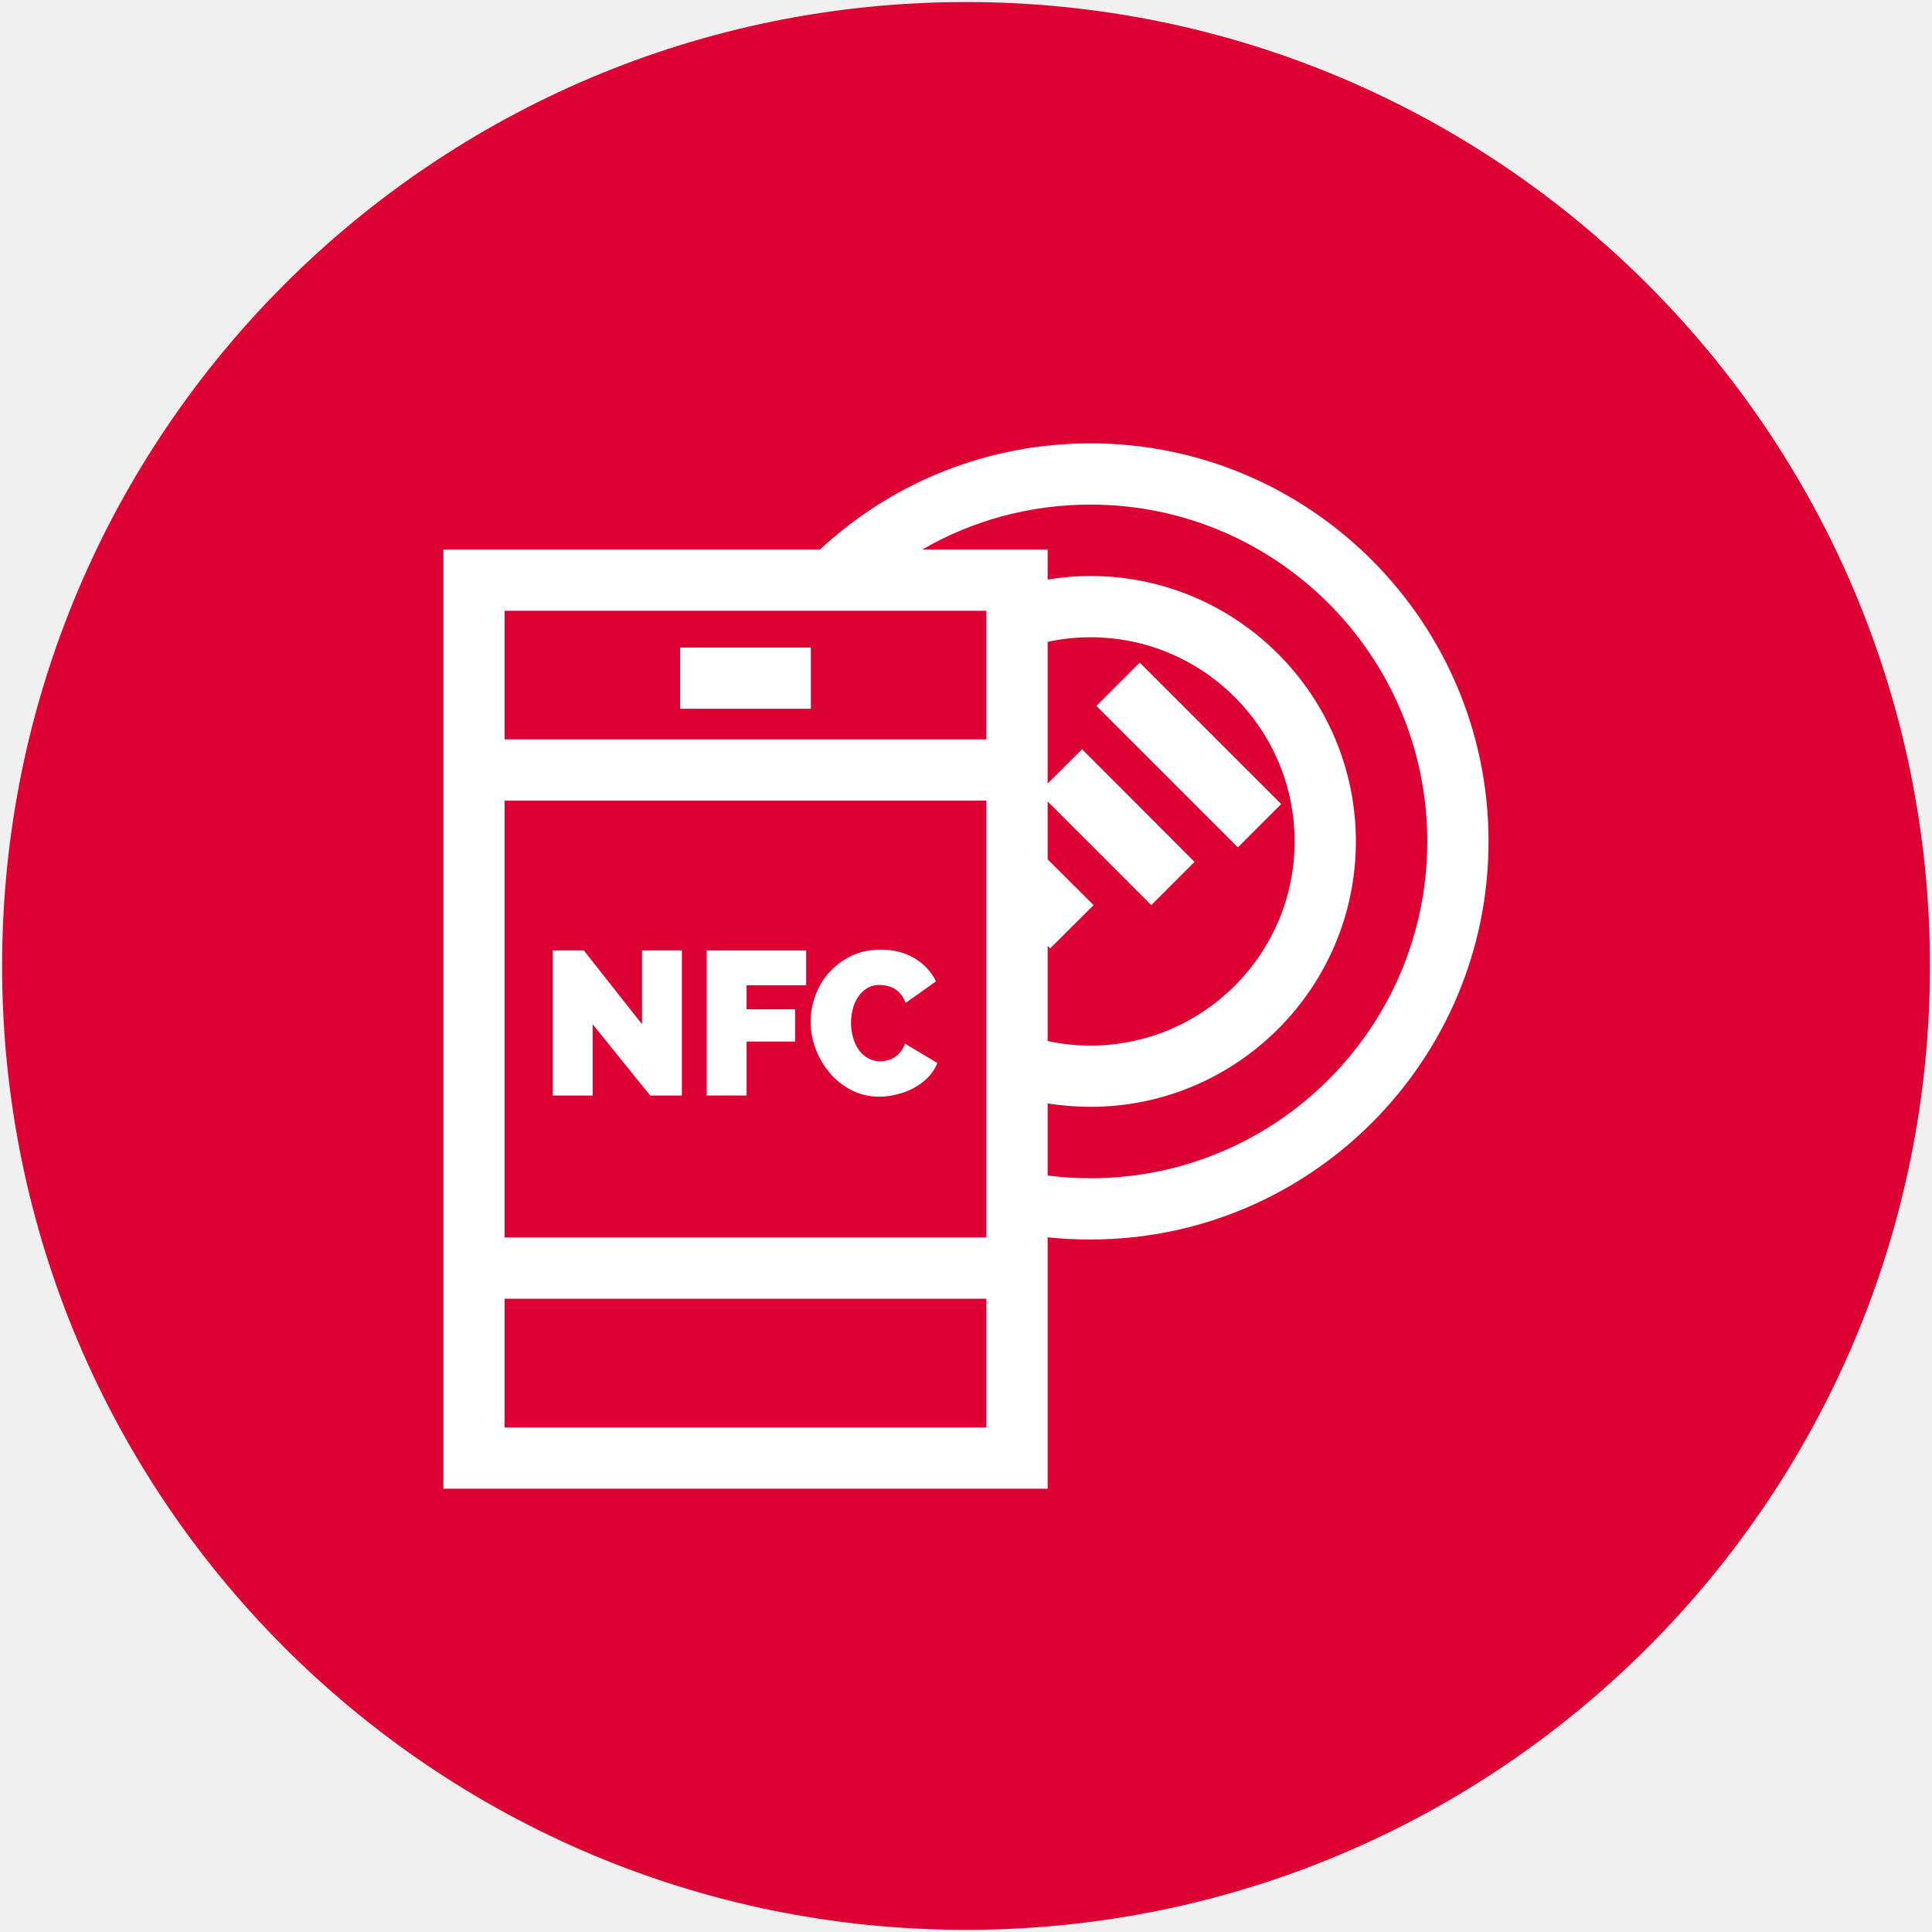
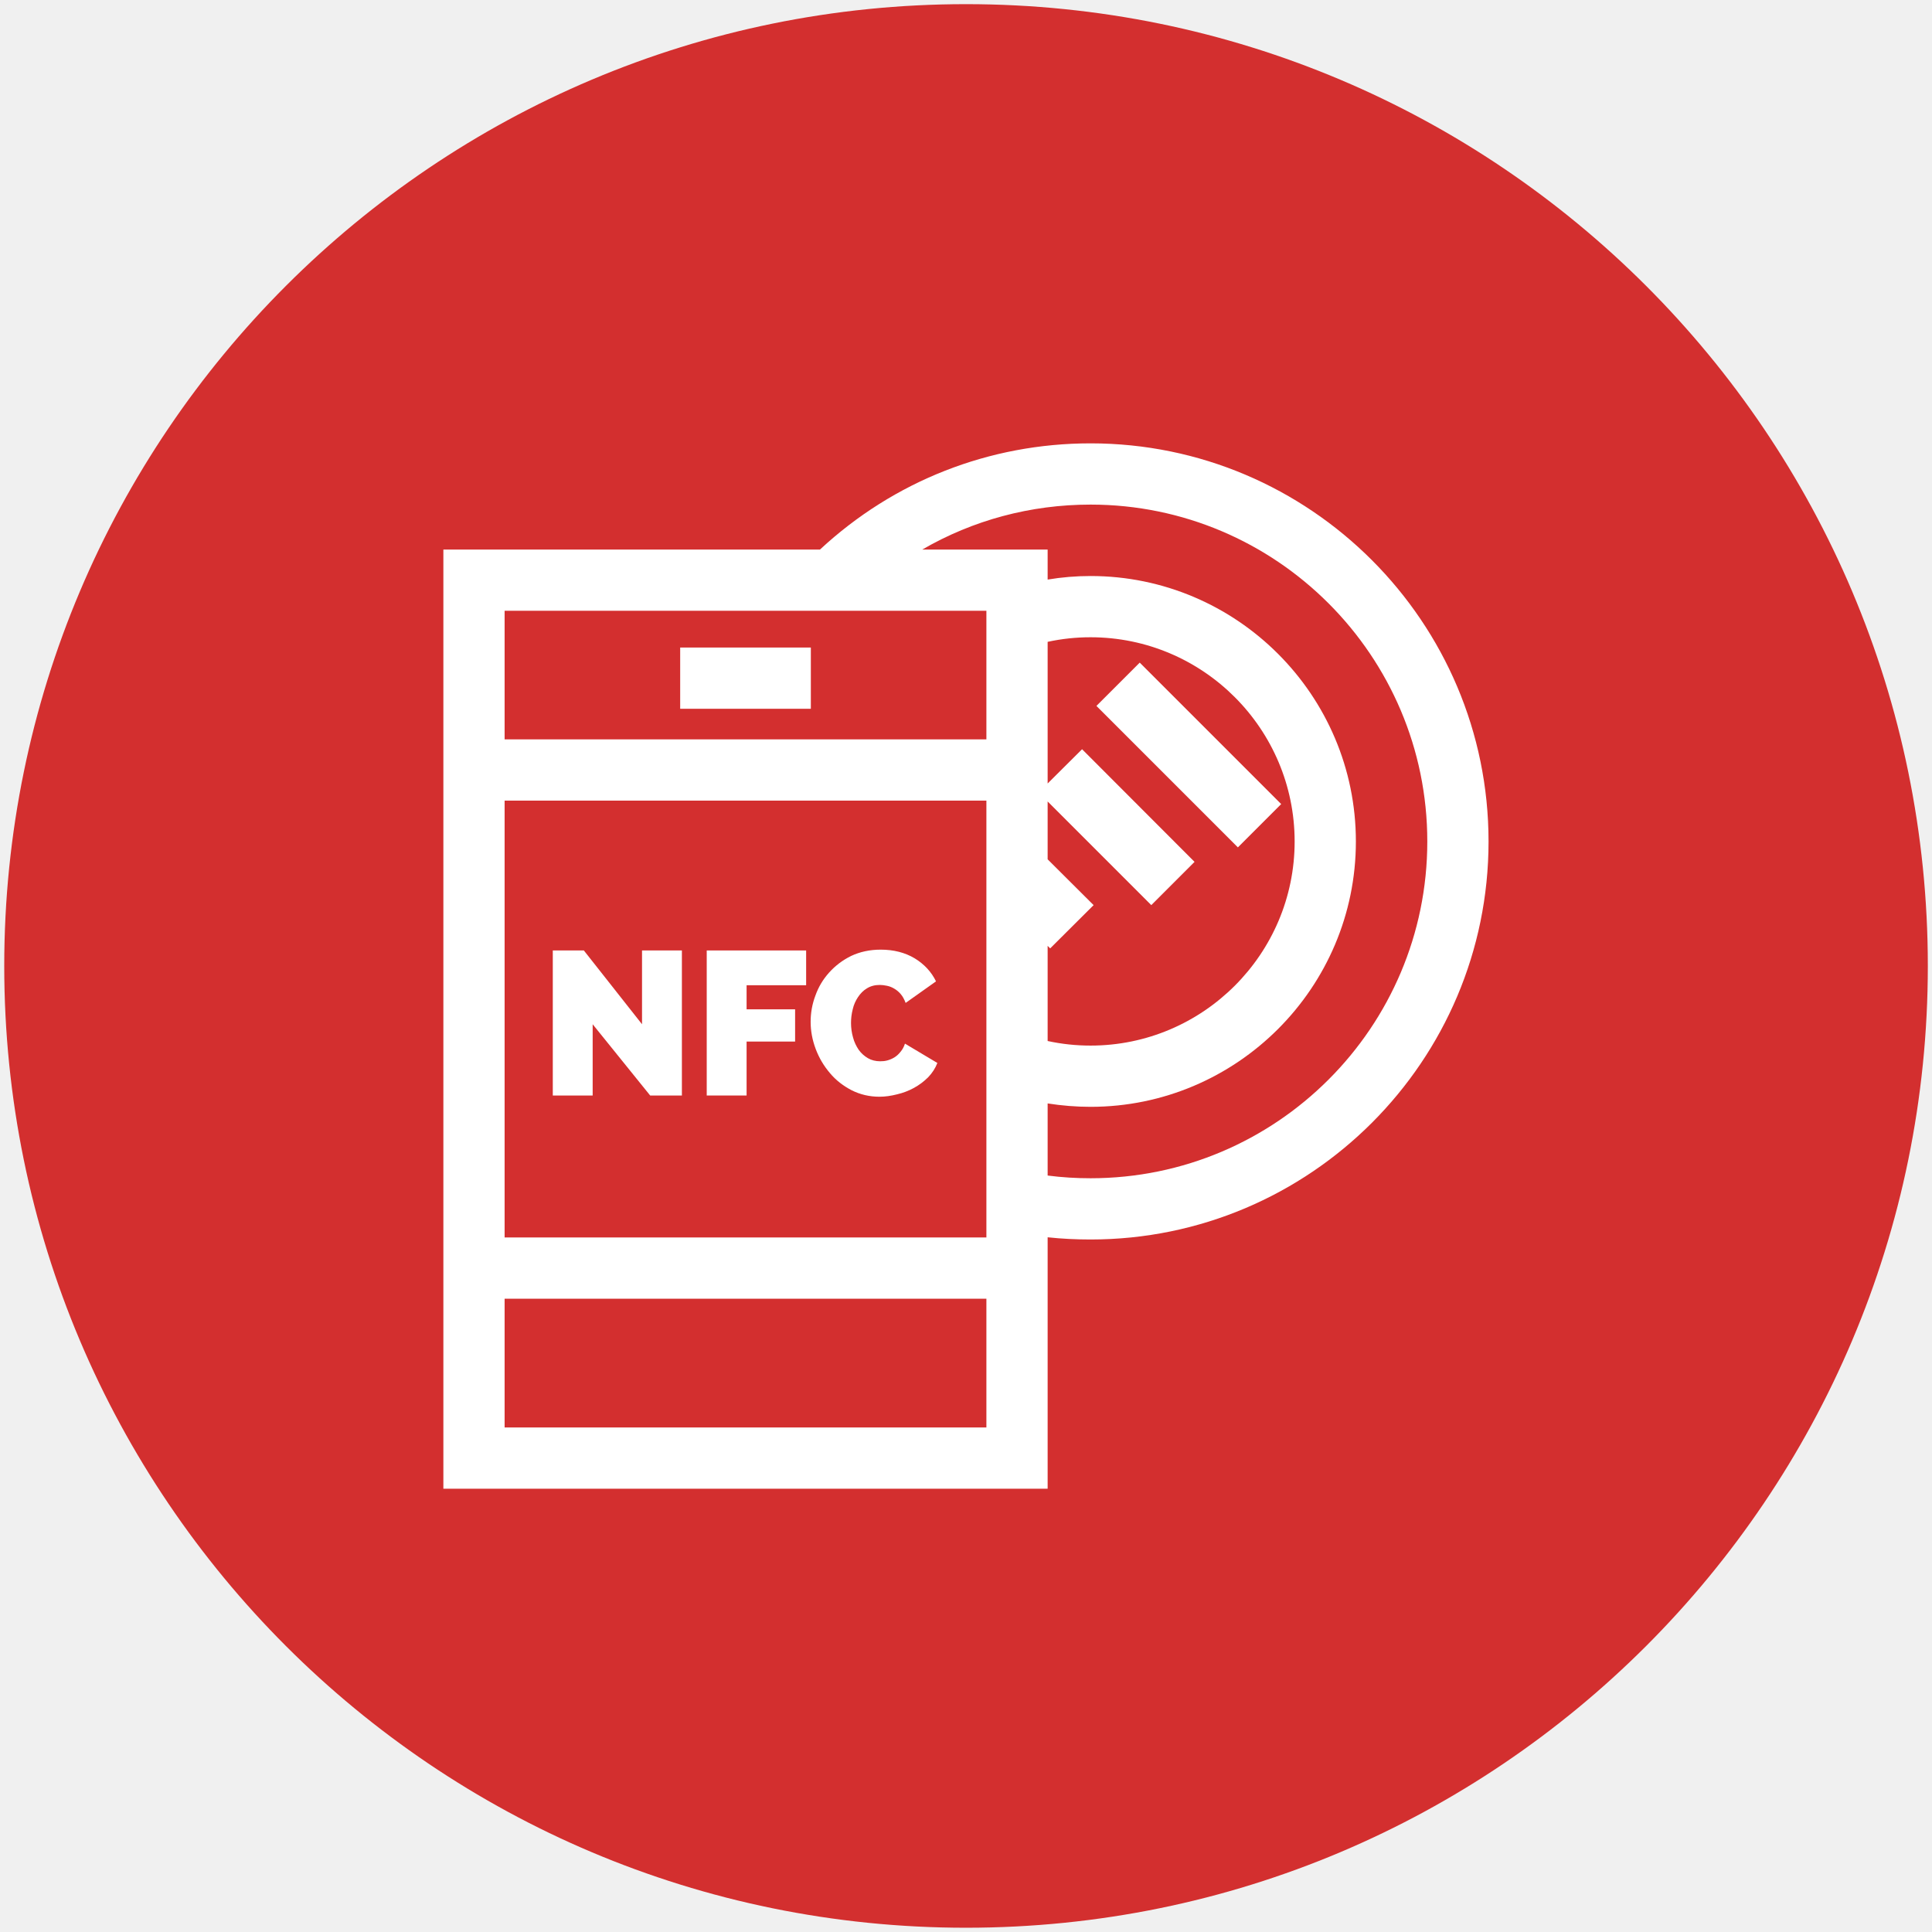
<svg xmlns="http://www.w3.org/2000/svg" xmlns:ns1="http://schemas.microsoft.com/visio/2003/SVGExtensions/" width="1.582in" height="1.582in" viewBox="0 0 113.886 113.886" xml:space="preserve" color-interpolation-filters="sRGB" class="st4">
  <ns1:documentProperties ns1:langID="2052" ns1:metric="true" ns1:viewMarkup="false" />
  <style type="text/css">
	
- 		.st1 {fill:#dd0032;stroke:#dd0032;stroke-width:0.25}
+ 		.st1 {fill:#d32f2f;stroke:none;stroke-width:0.25}
		.st2 {fill:#ffffff;stroke:none;stroke-linecap:butt;stroke-width:0.75}
		.st3 {fill:#ffffff;stroke:none;stroke-linecap:butt;stroke-width:0.75}
		.st4 {fill:none;fill-rule:evenodd;font-size:12px;overflow:visible;stroke-linecap:square;stroke-miterlimit:3}
	
	</style>
  <g ns1:mID="0" ns1:index="1" ns1:groupContext="foregroundPage">
    <ns1:pageProperties ns1:drawingScale="0.0393701" ns1:pageScale="0.0393701" ns1:drawingUnits="24" ns1:shadowOffsetX="8.50394" ns1:shadowOffsetY="-8.50394" />
    <g id="group11-1" transform="translate(0.25,-0.25)" ns1:mID="11" ns1:groupContext="group">
      <g id="shape1-2" ns1:mID="1" ns1:groupContext="shape">
        <ns1:userDefs>
          <ns1:ud ns1:nameU="visVersion" ns1:val="VT0(15):26" />
        </ns1:userDefs>
        <path d="M0 57.19 A56.693 56.693 0 0 1 113.39 57.19 A56.693 56.693 0 1 1 0 57.19 Z" class="st1" />
      </g>
      <g id="group4-4" transform="translate(25.8854,-25.8854)" ns1:mID="4" ns1:groupContext="group">
        <g id="shape5-5" ns1:mID="5" ns1:groupContext="shape" transform="translate(13.9596,-45.9705)">
          <rect x="0" y="110.276" width="7.702" height="3.61" class="st2" />
        </g>
        <g id="shape6-7" ns1:mID="6" ns1:groupContext="shape" transform="translate(6.45043,-23.1778)">
          <path d="M5.26 105.34 L5.26 109.69 L1.83 105.34 L0 105.34 L0 113.89 L2.35 113.89 L2.35 109.69 L5.74 113.89 L7.61          113.89 L7.61 105.34 L5.26 105.34 Z" class="st2" />
        </g>
        <g id="shape7-9" ns1:mID="7" ns1:groupContext="shape" transform="translate(15.5241,-23.1778)">
          <path d="M5.86 107.39 L5.86 105.34 L0 105.34 L0 113.89 L2.35 113.89 L2.35 110.71 L5.21 110.71 L5.21 108.81 L2.35          108.81 L2.35 107.39 L5.86 107.39 Z" class="st2" />
        </g>
        <g id="shape8-11" ns1:mID="8" ns1:groupContext="shape" transform="translate(21.6497,-23.1056)">
          <path d="M5.56 110.76 C5.5 110.95 5.41 111.11 5.3 111.24 C5.19 111.38 5.07 111.49 4.94 111.57 C4.81 111.65 4.67          111.71 4.52 111.75 C4.38 111.79 4.24 111.8 4.1 111.8 C3.83 111.8 3.59 111.74 3.38 111.62 C3.16 111.49          2.98 111.33 2.83 111.12 C2.69 110.91 2.57 110.67 2.5 110.4 C2.42 110.12 2.38 109.84 2.38 109.54          C2.38 109.28 2.41 109.01 2.48 108.74 C2.54 108.47 2.65 108.23 2.79 108.02 C2.93 107.81 3.1 107.63          3.32 107.5 C3.53 107.37 3.78 107.3 4.08 107.3 C4.21 107.3 4.35 107.32 4.5 107.35 C4.65 107.38 4.8          107.44 4.93 107.52 C5.07 107.6 5.2 107.71 5.31 107.84 C5.43 107.98 5.52 108.15 5.6 108.36 L7.39          107.09 C7.12 106.53 6.69 106.07 6.13 105.73 C5.56 105.39 4.89 105.22 4.13 105.22 C3.48 105.22 2.9          105.35 2.39 105.59 C1.88 105.84 1.45 106.17 1.09 106.57 C0.73 106.97 0.46 107.42 0.28 107.93 C0.09          108.43 0 108.95 0 109.47 C0 110.02 0.1 110.55 0.3 111.08 C0.5 111.61 0.78 112.08 1.14 112.5 C1.49          112.92 1.92 113.25 2.42 113.51 C2.92 113.76 3.46 113.89 4.06 113.89 C4.39 113.89 4.74 113.84 5.09          113.75 C5.44 113.67 5.78 113.54 6.09 113.37 C6.4 113.2 6.68 112.99 6.93 112.74 C7.17 112.49 7.35          112.21 7.47 111.9 L5.56 110.76 Z" class="st2" />
        </g>
        <g id="shape9-13" ns1:mID="9" ns1:groupContext="shape">
          <path d="M38.15 52.27 C32.18 52.27 26.55 54.49 22.2 58.53 L0 58.53 L0 69.72 L0 102.69 L0 113.89 L35.62 113.89          L35.62 102.69 L35.62 99.07 C36.46 99.16 37.3 99.2 38.15 99.2 C51.09 99.2 61.61 88.68 61.61 75.74          C61.61 62.8 51.09 52.27 38.15 52.27 ZM32.01 110.28 L3.61 110.28 L3.61 102.69 L32.01 102.69 L32.01          110.28 ZM32.01 99.08 L3.61 99.08 L3.61 73.33 L32.01 73.33 L32.01 99.08 ZM32.01 69.72 L3.61 69.72          L3.61 62.14 L32.01 62.14 L32.01 69.72 ZM38.15 95.59 C37.3 95.59 36.46 95.54 35.62 95.43 L35.62 91.18          C36.45 91.31 37.3 91.38 38.15 91.38 C46.77 91.38 53.79 84.36 53.79 75.74 C53.79 67.11 46.77 60.09          38.15 60.09 C37.3 60.09 36.45 60.16 35.62 60.3 L35.62 58.53 L28.23 58.53 C31.21 56.8 34.61 55.88          38.15 55.88 C49.1 55.88 58 64.79 58 75.74 C58 86.69 49.1 95.59 38.15 95.59 ZM35.62 76.79 L35.62          73.38 L41.73 79.49 L44.28 76.94 L37.65 70.3 L35.62 72.32 L35.62 69.72 L35.62 63.97 C36.45 63.79          37.29 63.7 38.15 63.7 C44.78 63.7 50.18 69.1 50.18 75.74 C50.18 82.37 44.78 87.77 38.15 87.77 C37.29          87.77 36.45 87.68 35.62 87.5 L35.62 81.89 L35.77 82.04 L38.33 79.49 L35.62 76.79 Z" class="st2" />
        </g>
        <g id="shape10-15" ns1:mID="10" ns1:groupContext="shape" transform="translate(-33.6949,-4.44356) rotate(-45)">
          <rect x="0" y="102.093" width="3.61" height="11.793" class="st3" />
        </g>
      </g>
    </g>
  </g>
</svg>
